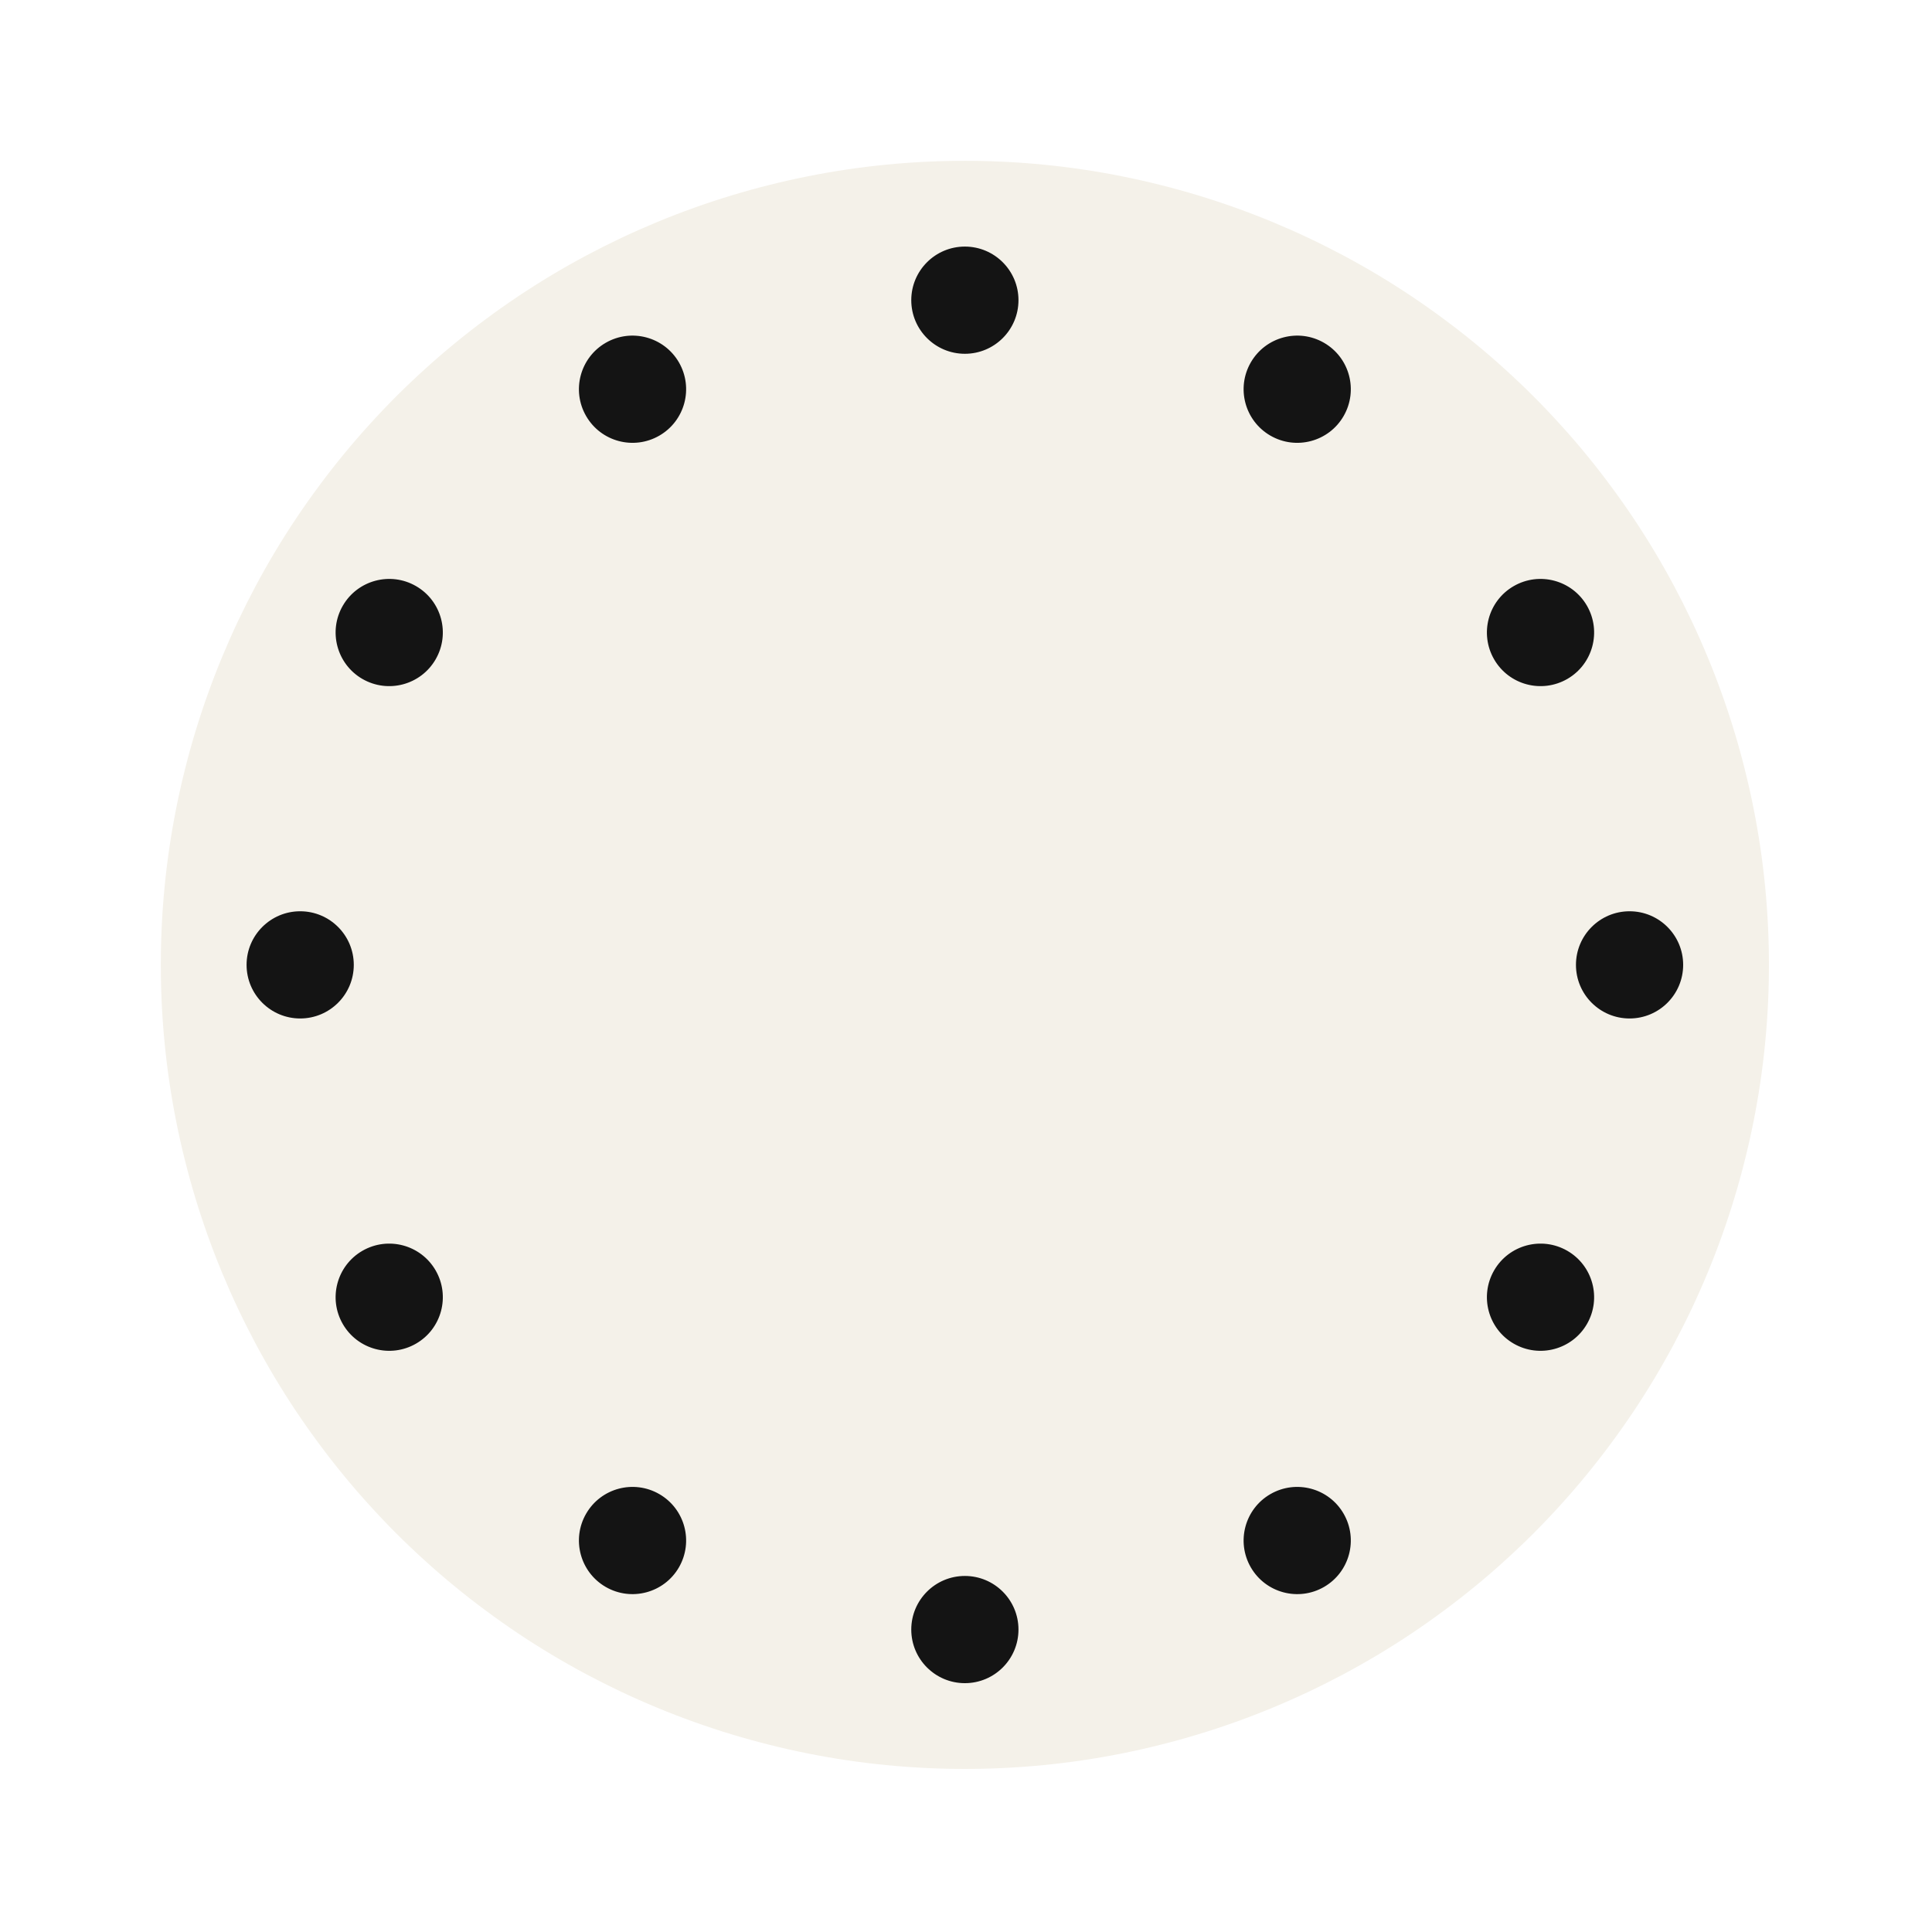
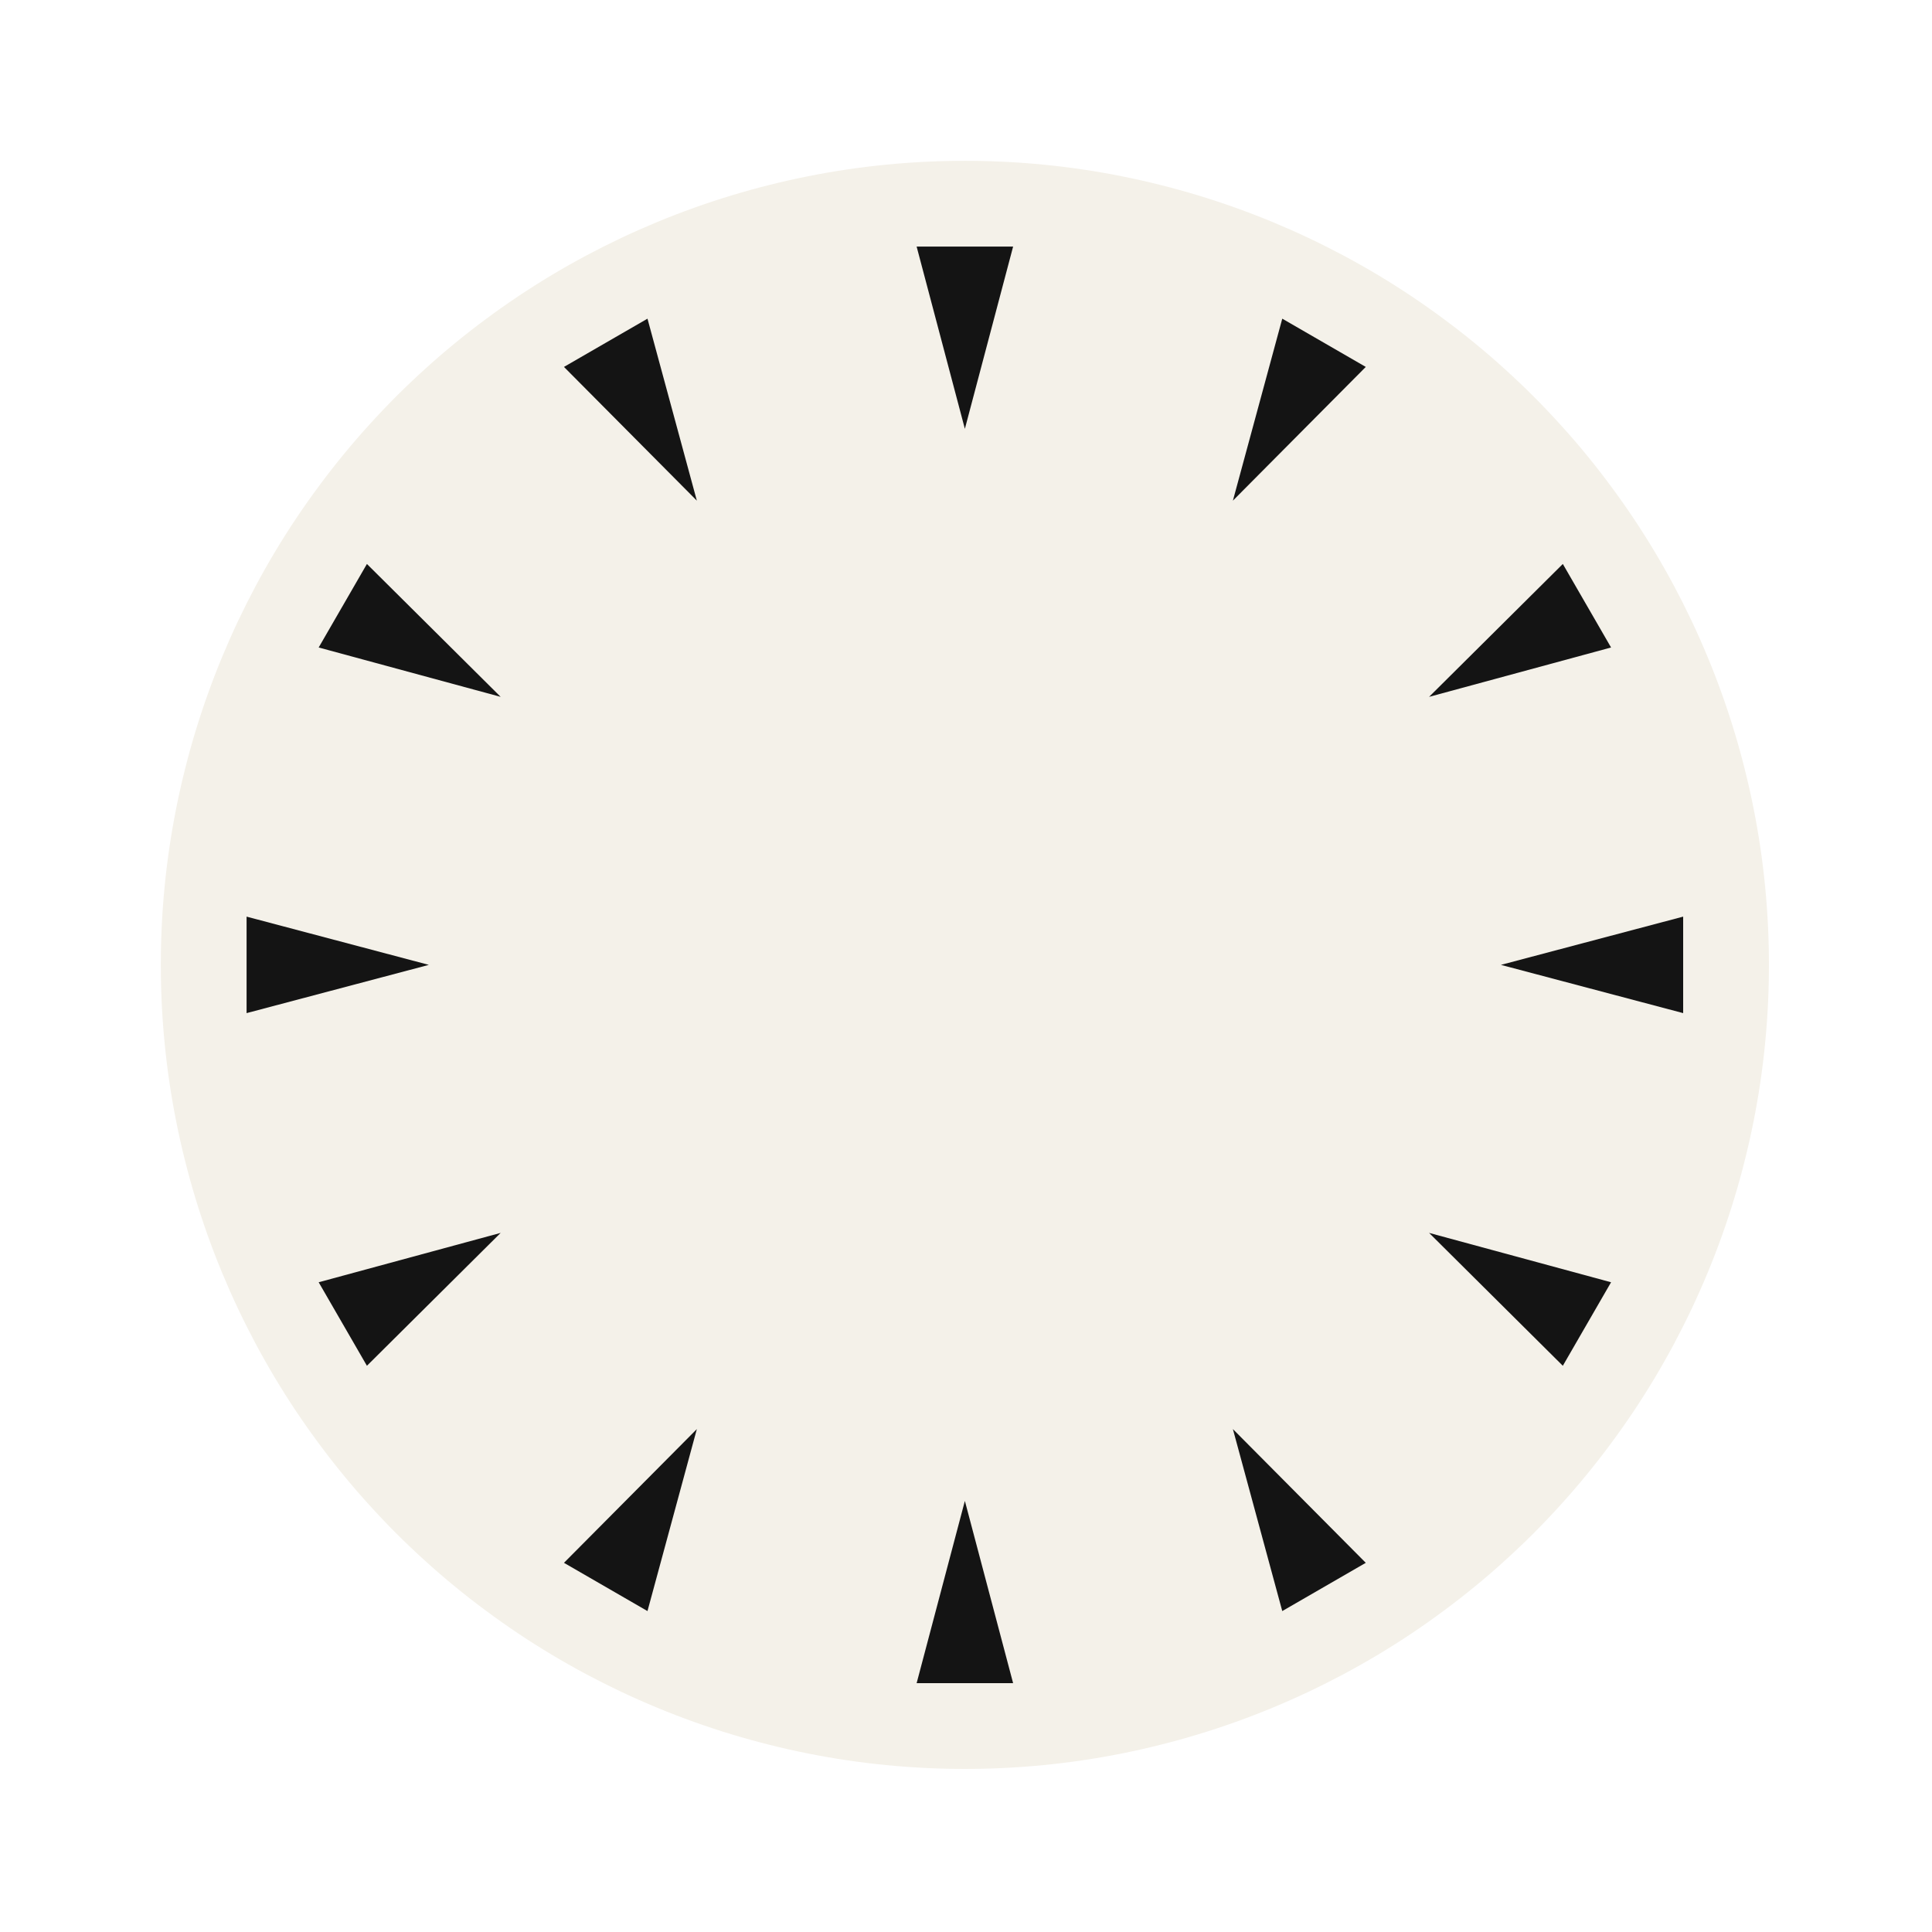
<svg xmlns="http://www.w3.org/2000/svg" width="613" height="613">
  <path fill="#F4F1E9" transform="matrix(17.0079 0 -0 -17.0079 306.142 306.142)" d="M15 0Q15 0.368 14.982 0.736Q14.964 1.104 14.928 1.47Q14.892 1.837 14.838 2.201Q14.784 2.565 14.712 2.926Q14.64 3.288 14.55 3.645Q14.461 4.002 14.354 4.354Q14.247 4.707 14.123 5.053Q13.999 5.4 13.858 5.74Q13.717 6.08 13.56 6.413Q13.402 6.746 13.229 7.071Q13.055 7.396 12.866 7.712Q12.677 8.027 12.472 8.334Q12.267 8.64 12.048 8.935Q11.829 9.231 11.595 9.516Q11.362 9.801 11.114 10.073Q10.867 10.346 10.607 10.607Q10.346 10.867 10.073 11.114Q9.801 11.362 9.516 11.595Q9.231 11.829 8.935 12.048Q8.64 12.267 8.334 12.472Q8.027 12.677 7.712 12.866Q7.396 13.055 7.071 13.229Q6.746 13.402 6.413 13.56Q6.08 13.717 5.74 13.858Q5.4 13.999 5.053 14.123Q4.707 14.247 4.354 14.354Q4.002 14.461 3.645 14.55Q3.288 14.64 2.926 14.712Q2.565 14.784 2.201 14.838Q1.837 14.892 1.47 14.928Q1.104 14.964 0.736 14.982Q0.368 15 0 15Q-0.368 15 -0.736 14.982Q-1.104 14.964 -1.47 14.928Q-1.837 14.892 -2.201 14.838Q-2.565 14.784 -2.926 14.712Q-3.288 14.64 -3.645 14.55Q-4.002 14.461 -4.354 14.354Q-4.707 14.247 -5.053 14.123Q-5.4 13.999 -5.74 13.858Q-6.08 13.717 -6.413 13.56Q-6.746 13.402 -7.071 13.229Q-7.396 13.055 -7.712 12.866Q-8.027 12.677 -8.334 12.472Q-8.64 12.267 -8.935 12.048Q-9.231 11.829 -9.516 11.595Q-9.801 11.362 -10.073 11.114Q-10.346 10.867 -10.607 10.607Q-10.867 10.346 -11.114 10.073Q-11.362 9.801 -11.595 9.516Q-11.829 9.231 -12.048 8.935Q-12.267 8.64 -12.472 8.334Q-12.677 8.027 -12.866 7.712Q-13.055 7.396 -13.229 7.071Q-13.402 6.746 -13.56 6.413Q-13.717 6.08 -13.858 5.74Q-13.999 5.4 -14.123 5.053Q-14.247 4.707 -14.354 4.354Q-14.461 4.002 -14.55 3.645Q-14.64 3.288 -14.712 2.926Q-14.784 2.565 -14.838 2.201Q-14.892 1.837 -14.928 1.47Q-14.964 1.104 -14.982 0.736Q-15 0.368 -15 0Q-15 -0.368 -14.982 -0.736Q-14.964 -1.104 -14.928 -1.47Q-14.892 -1.837 -14.838 -2.201Q-14.784 -2.565 -14.712 -2.926Q-14.64 -3.288 -14.55 -3.645Q-14.461 -4.002 -14.354 -4.354Q-14.247 -4.707 -14.123 -5.053Q-13.999 -5.4 -13.858 -5.74Q-13.717 -6.08 -13.56 -6.413Q-13.402 -6.746 -13.229 -7.071Q-13.055 -7.396 -12.866 -7.712Q-12.677 -8.027 -12.472 -8.334Q-12.267 -8.64 -12.048 -8.935Q-11.829 -9.231 -11.595 -9.516Q-11.362 -9.801 -11.114 -10.073Q-10.867 -10.346 -10.607 -10.607Q-10.346 -10.867 -10.073 -11.114Q-9.801 -11.362 -9.516 -11.595Q-9.231 -11.829 -8.935 -12.048Q-8.64 -12.267 -8.334 -12.472Q-8.027 -12.677 -7.712 -12.866Q-7.396 -13.055 -7.071 -13.229Q-6.746 -13.402 -6.413 -13.56Q-6.08 -13.717 -5.74 -13.858Q-5.4 -13.999 -5.053 -14.123Q-4.707 -14.247 -4.354 -14.354Q-4.002 -14.461 -3.645 -14.55Q-3.288 -14.64 -2.926 -14.712Q-2.565 -14.784 -2.201 -14.838Q-1.837 -14.892 -1.47 -14.928Q-1.104 -14.964 -0.736 -14.982Q-0.368 -15 0 -15Q0.368 -15 0.736 -14.982Q1.104 -14.964 1.47 -14.928Q1.837 -14.892 2.201 -14.838Q2.565 -14.784 2.926 -14.712Q3.288 -14.64 3.645 -14.55Q4.002 -14.461 4.354 -14.354Q4.707 -14.247 5.053 -14.123Q5.4 -13.999 5.74 -13.858Q6.08 -13.717 6.413 -13.56Q6.746 -13.402 7.071 -13.229Q7.396 -13.055 7.712 -12.866Q8.027 -12.677 8.334 -12.472Q8.64 -12.267 8.935 -12.048Q9.231 -11.829 9.516 -11.595Q9.801 -11.362 10.073 -11.114Q10.346 -10.867 10.607 -10.607Q10.867 -10.346 11.114 -10.073Q11.362 -9.801 11.595 -9.516Q11.829 -9.231 12.048 -8.935Q12.267 -8.64 12.472 -8.334Q12.677 -8.027 12.866 -7.712Q13.055 -7.396 13.229 -7.071Q13.402 -6.746 13.56 -6.413Q13.717 -6.08 13.858 -5.74Q13.999 -5.4 14.123 -5.053Q14.247 -4.707 14.354 -4.354Q14.461 -4.002 14.55 -3.645Q14.64 -3.288 14.712 -2.926Q14.784 -2.565 14.838 -2.201Q14.892 -1.837 14.928 -1.47Q14.964 -1.104 14.982 -0.736Q15 -0.368 15 0Z" />
-   <path fill="#141414" transform="matrix(17.0079 0 -0 -17.0079 306.142 306.142)" d="M11.605 -6.7C11.881 -6.222 11.717 -5.61 11.239 -5.334C10.76 -5.058 10.149 -5.222 9.873 -5.7C9.597 -6.178 9.76 -6.79 10.239 -7.066C10.717 -7.342 11.329 -7.178 11.605 -6.7ZM-11.605 6.7C-11.881 6.222 -11.717 5.61 -11.239 5.334C-10.76 5.058 -10.149 5.222 -9.873 5.7C-9.597 6.178 -9.76 6.79 -10.239 7.066C-10.717 7.342 -11.329 7.178 -11.605 6.7ZM-11.605 -6.7C-11.329 -7.178 -10.717 -7.342 -10.239 -7.066C-9.76 -6.79 -9.597 -6.178 -9.873 -5.7C-10.149 -5.222 -10.76 -5.058 -11.239 -5.334C-11.717 -5.61 -11.881 -6.222 -11.605 -6.7ZM11.605 6.7C11.329 7.178 10.717 7.342 10.239 7.066C9.76 6.79 9.597 6.178 9.873 5.7C10.149 5.222 10.76 5.058 11.239 5.334C11.717 5.61 11.881 6.222 11.605 6.7ZM-13.4 0C-13.4 -0.552 -12.952 -1 -12.4 -1C-11.848 -1 -11.4 -0.552 -11.4 0C-11.4 0.552 -11.848 1 -12.4 1C-12.952 1 -13.4 0.552 -13.4 0ZM13.4 0C13.4 0.552 12.952 1 12.4 1C11.848 1 11.4 0.552 11.4 0C11.4 -0.552 11.848 -1 12.4 -1C12.952 -1 13.4 -0.552 13.4 0ZM0 -13.4C0.552 -13.4 1 -12.952 1 -12.4C1 -11.848 0.552 -11.4 0 -11.4C-0.552 -11.4 -1 -11.848 -1 -12.4C-1 -12.952 -0.552 -13.4 0 -13.4ZM0 13.4C-0.552 13.4 -1 12.952 -1 12.4C-1 11.848 -0.552 11.4 0 11.4C0.552 11.4 1 11.848 1 12.4C1 12.952 0.552 13.4 0 13.4ZM6.7 -11.605C7.178 -11.329 7.342 -10.717 7.066 -10.239C6.79 -9.76 6.178 -9.597 5.7 -9.873C5.222 -10.149 5.058 -10.76 5.334 -11.239C5.61 -11.717 6.222 -11.881 6.7 -11.605ZM-6.7 11.605C-7.178 11.329 -7.342 10.717 -7.066 10.239C-6.79 9.76 -6.178 9.597 -5.7 9.873C-5.222 10.149 -5.058 10.76 -5.334 11.239C-5.61 11.717 -6.222 11.881 -6.7 11.605ZM-6.7 -11.605C-6.222 -11.881 -5.61 -11.717 -5.334 -11.239C-5.058 -10.76 -5.222 -10.149 -5.7 -9.873C-6.178 -9.597 -6.79 -9.76 -7.066 -10.239C-7.342 -10.717 -7.178 -11.329 -6.7 -11.605ZM6.7 11.605C6.222 11.881 5.61 11.717 5.334 11.239C5.058 10.76 5.222 10.149 5.7 9.873C6.178 9.597 6.79 9.76 7.066 10.239C7.342 10.717 7.178 11.329 6.7 11.605Z" />
+   <path fill="#141414" transform="matrix(17.0079 0 -0 -17.0079 306.142 306.142)" d="M-0.9 -13.4L0.9 -13.4L0 -10L-0.9 -13.4ZM-13.4 0.9L-13.4 -0.9L-10 0L-13.4 0.9ZM13.4 -0.9L13.4 0.9L10 0L13.4 -0.9ZM0.9 13.4L-0.9 13.4L0 10L0.9 13.4ZM-12.055 -5.921L-11.155 -7.479L-8.66 -5L-12.055 -5.921ZM11.155 -7.479L12.055 -5.921L8.66 -5L11.155 -7.479ZM-11.155 7.479L-12.055 5.921L-8.66 5L-11.155 7.479ZM12.055 5.921L11.155 7.479L8.66 5L12.055 5.921ZM-7.479 -11.155L-5.921 -12.055L-5 -8.66L-7.479 -11.155ZM5.921 -12.055L7.479 -11.155L5 -8.66L5.921 -12.055ZM-5.921 12.055L-7.479 11.155L-5 8.66L-5.921 12.055ZM7.479 11.155L5.921 12.055L5 8.66L7.479 11.155Z" />
</svg>
